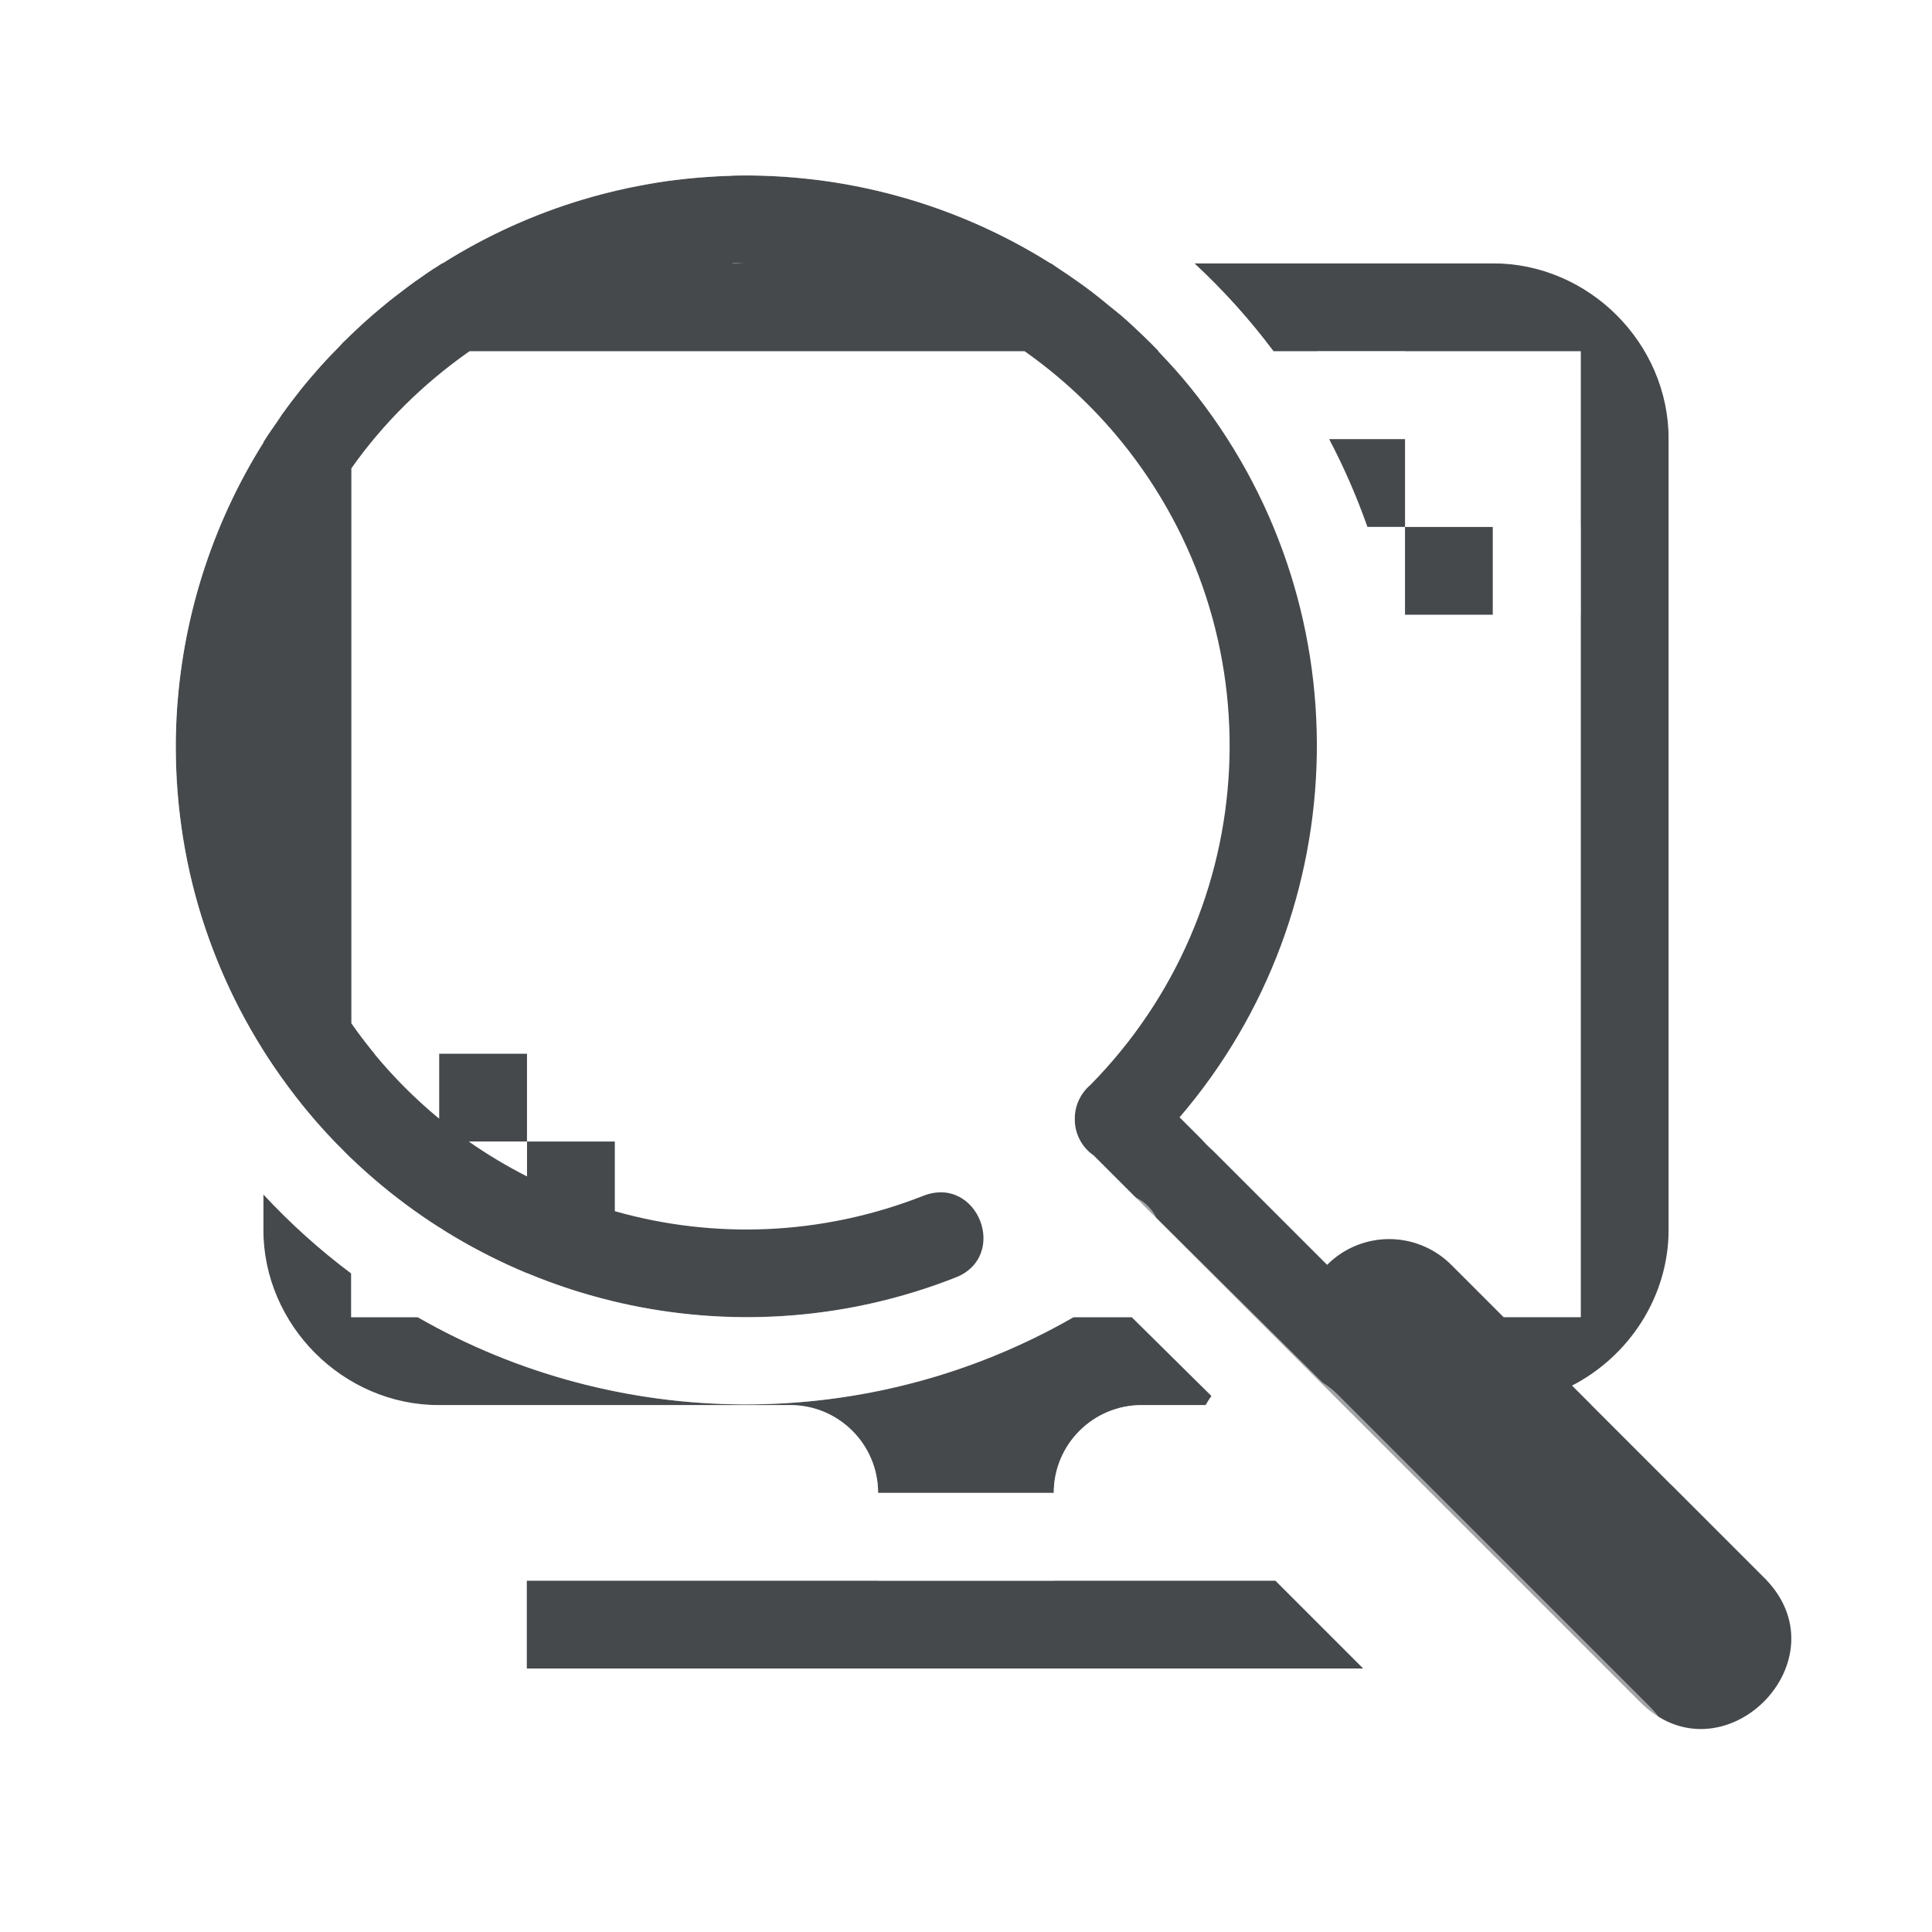
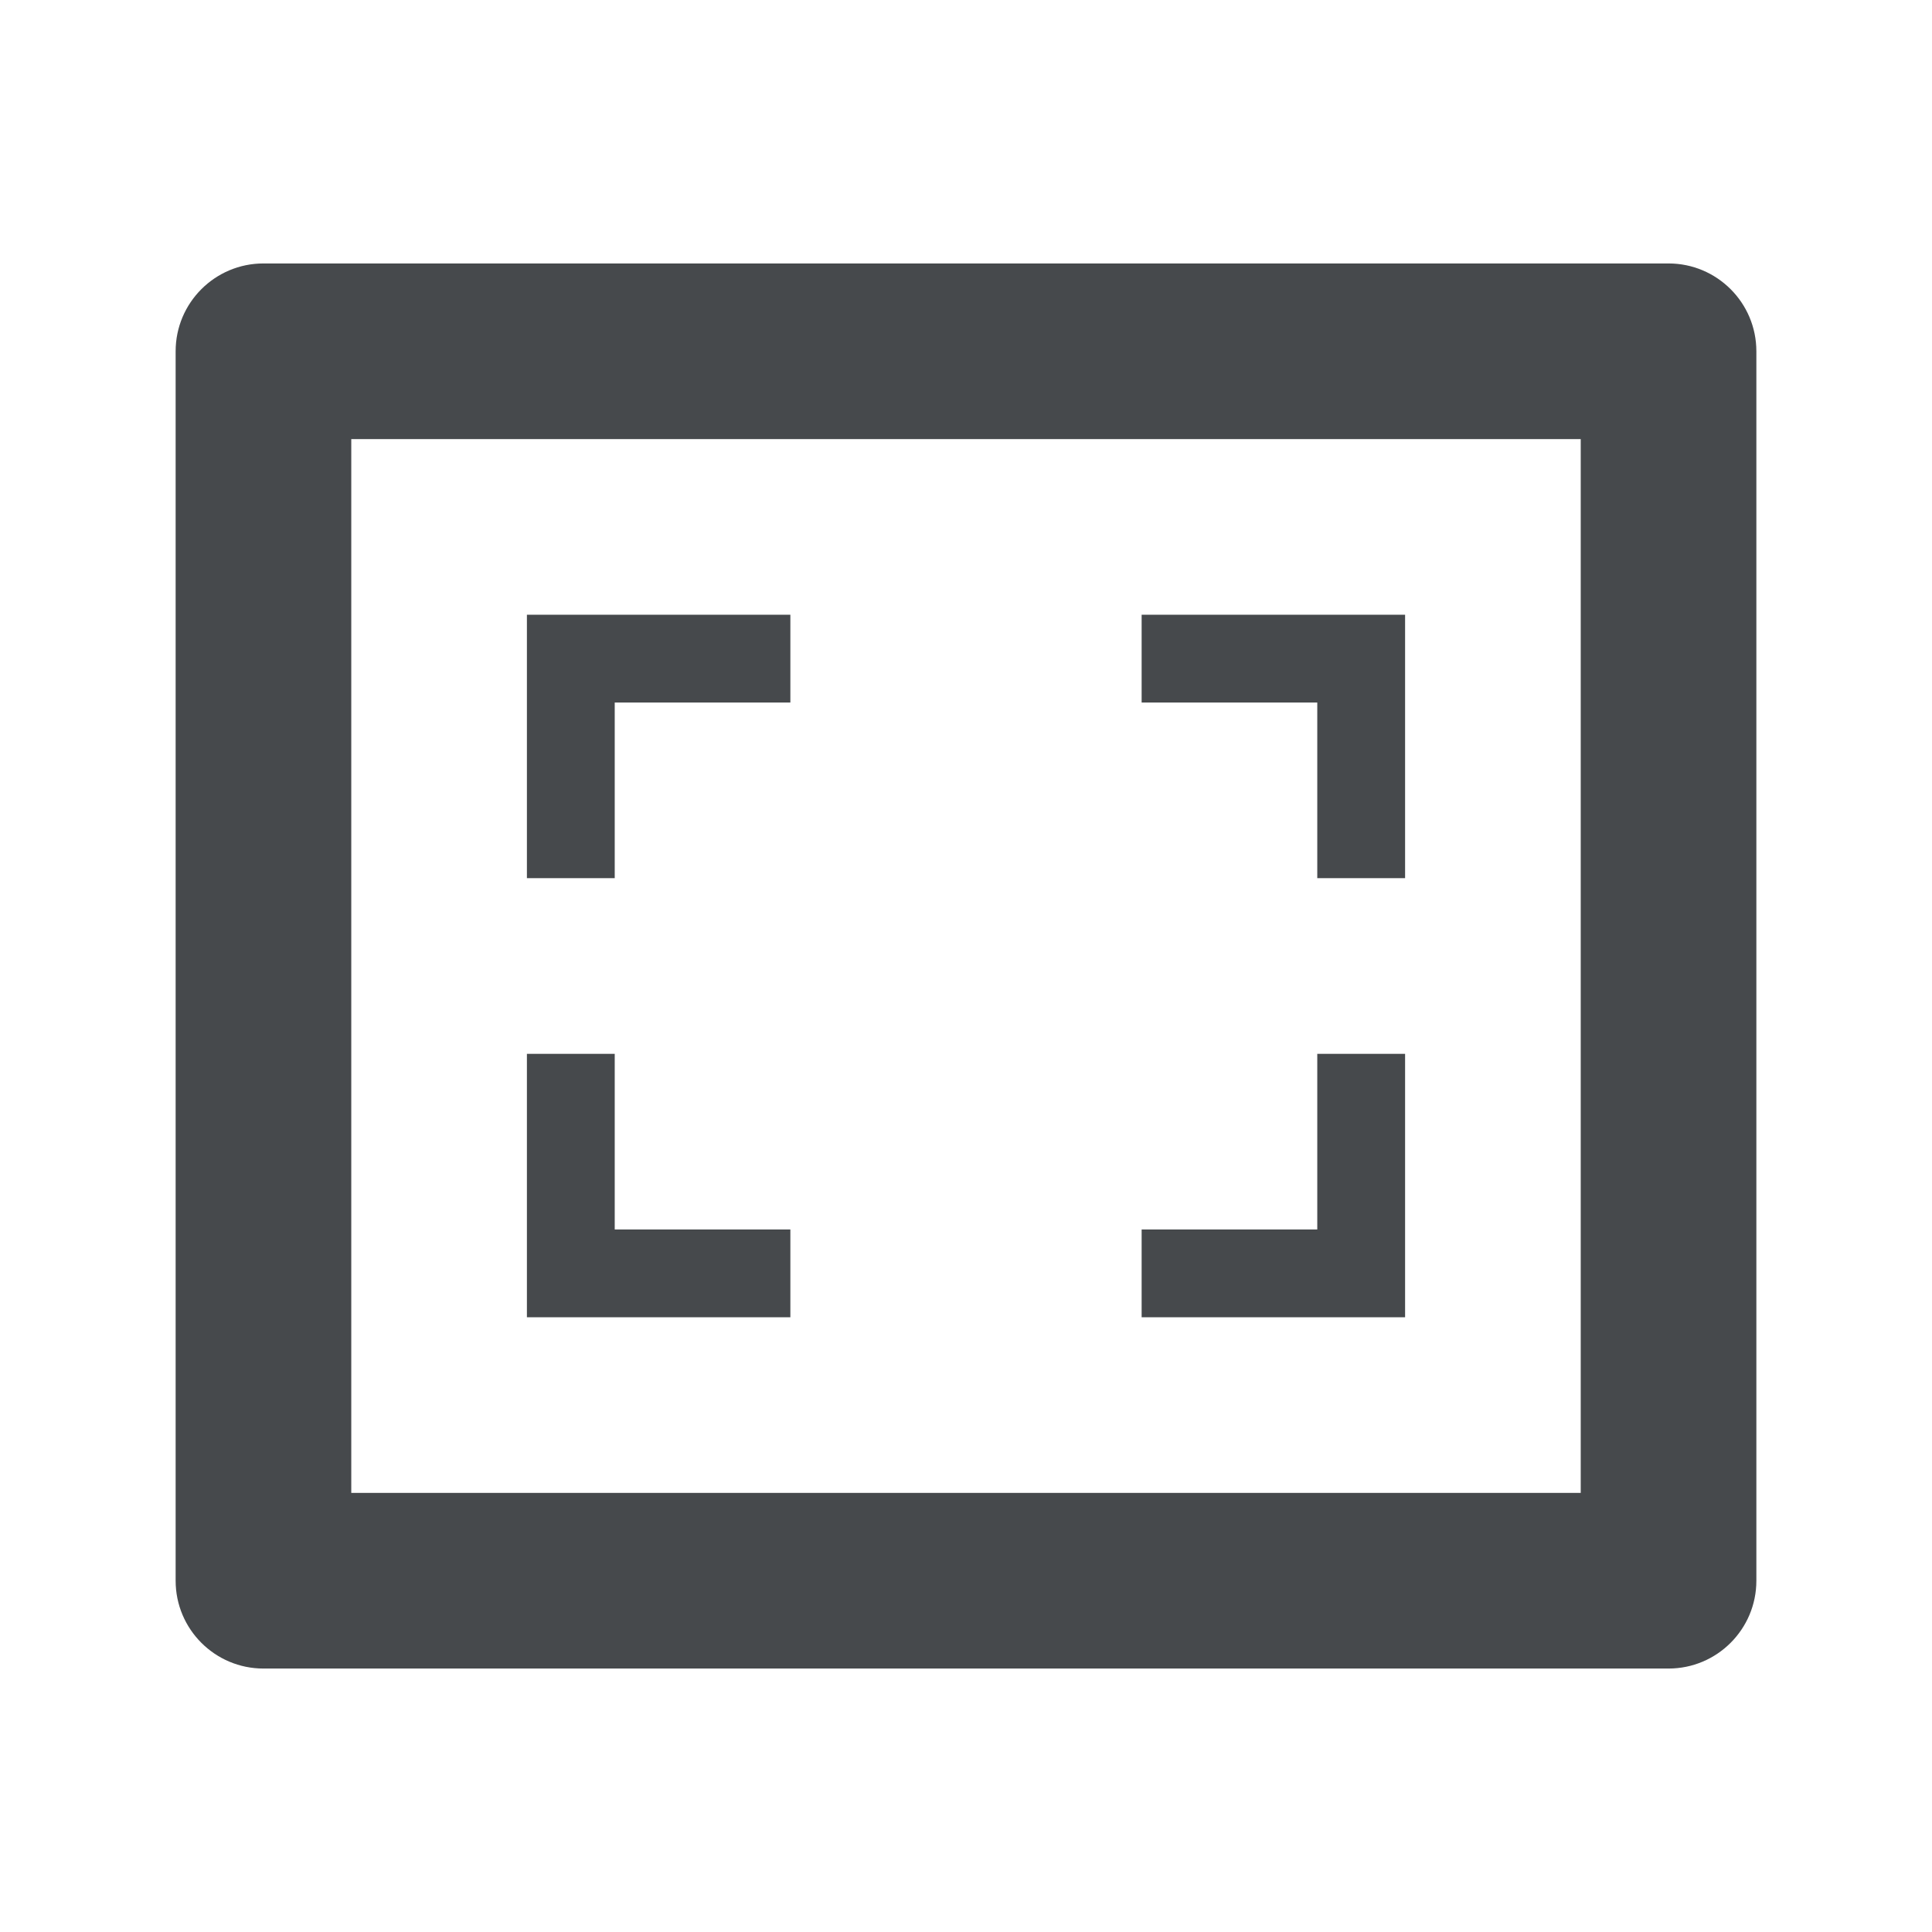
- <svg xmlns="http://www.w3.org/2000/svg" id="a" width="22" height="22" version="1.1">
+ <svg xmlns="http://www.w3.org/2000/svg" width="22" height="22" version="1.1">
  <defs>
    <style id="current-color-scheme" type="text/css">.ColorScheme-Text {color:#090d11;}.ColorScheme-Background{color:#ffffff;}</style>
+     <style type="text/css">.ColorScheme-Text {color:#090d11;}.ColorScheme-Background{color:#ffffff;}</style>
  </defs>
-   <path class="ColorScheme-Text" d="m8.332 2.002c-1.136 0.028-2.276 0.356-3.295 0.998h-0.006c-0.02 0.013-0.039 0.026-0.059 0.039-0.012 0.007-0.024 0.014-0.035 0.021-0.05 0.033-0.099 0.067-0.148 0.102-0.023 0.016-0.046 0.031-0.068 0.047-0.059 0.042-0.116 0.087-0.174 0.131-0.036 0.028-0.073 0.055-0.109 0.084-0.035 0.028-0.069 0.057-0.104 0.086-0.051 0.042-0.101 0.085-0.15 0.129-0.019 0.017-0.038 0.034-0.057 0.051-0.07 0.064-0.138 0.129-0.205 0.195-0.007 0.007-0.015 0.013-0.021 0.02-0.012 0.012-0.022 0.025-0.033 0.037-0.074 0.075-0.147 0.15-0.217 0.229l-0.002 0.002c-0.079 0.089-0.157 0.179-0.23 0.271-0.002 0.003-0.004 0.005-0.006 0.008-0.072 0.091-0.142 0.183-0.209 0.277-0.002 0.002-0.002 0.005-0.004 0.008-0.016 0.023-0.031 0.047-0.047 0.07-0.052 0.075-0.104 0.148-0.152 0.225v0.006c-1.19 1.895-1.361 4.345-0.275 6.447 0.086 0.166 0.178 0.325 0.275 0.48 0.086 0.137 0.178 0.27 0.273 0.398 0.003 0.004 0.006 0.009 0.01 0.014 0.097 0.131 0.199 0.259 0.305 0.381 0.063 0.072 0.126 0.142 0.191 0.211 0.034 0.036 0.069 0.071 0.104 0.105 0.035 0.036 0.069 0.073 0.105 0.107 0.004 0.004 0.008 0.006 0.012 0.01 1.786 1.71 4.46 2.307 6.875 1.359 0.624-0.242 0.257-1.178-0.365-0.932-1.161 0.456-2.389 0.492-3.51 0.174v-0.793h-1v0.396c-0.228-0.117-0.449-0.248-0.66-0.396h0.66v-1h-1v0.738c-0.375-0.31-0.712-0.672-1-1.084v-6.32c0.358-0.508 0.812-0.96 1.346-1.334h6.32c0.404 0.285 0.777 0.628 1.103 1.029 1.772 2.18 1.614 5.33-0.355 7.328-0.109 0.093-0.173 0.228-0.176 0.371-5e-6 0.001-5e-6 0.003 0 0.004-5e-6 0.001-5e-6 0.003 0 0.004-0.004 0.165 0.074 0.322 0.209 0.418 0.003 2e-3 0.005 0.004 0.008 0.006l2.666 2.668c0.009 0.01 0.019 0.02 0.029 0.029l3.506 3.506c0.943 0.982 2.396-0.472 1.414-1.414l-2.17-2.17c0.648-0.334 1.1-1.011 1.1-1.779v-9c0-1.091-0.909-2-2-2h-3.4c0.335 0.31 0.634 0.645 0.9 1h3.5v11h-0.879l-0.586-0.586c-0.181-0.186-0.428-0.295-0.688-0.303-0.275-0.008-0.542 0.098-0.736 0.293l-1.68-1.68c2.026-2.363 2.104-5.875 0.111-8.326-0.113-0.139-0.233-0.271-0.355-0.398h0.006c-0.055-0.057-0.112-0.114-0.17-0.17-0.087-0.084-0.175-0.166-0.268-0.246-0.004-0.004-0.009-0.006-0.014-0.01-0.034-0.03-0.071-0.057-0.106-0.086-0.071-0.058-0.142-0.117-0.215-0.172-0.052-0.04-0.105-0.078-0.158-0.115-0.07-0.05-0.141-0.098-0.213-0.145-0.028-0.018-0.054-0.039-0.082-0.057h-0.006c-1.092-0.687-2.359-1.03-3.631-0.998zm0.029 0.996c0.033-8.453e-4 0.066 0.002 0.1 0.002h-0.127c0.009-2.765e-4 0.018-0.002 0.027-0.002zm6.773 2.002c0.17 0.324 0.315 0.658 0.436 1h0.43v-1zm0.865 1v1h1v-1zm-13 7.6v0.4c0 1.091 0.909 2 2 2h4c0.552 0 1 0.448 1 1h2c0-0.552 0.448-1 1-1h0.73c0.02-0.036 0.042-0.07 0.066-0.104l-0.906-0.896h-0.668c-2.338 1.341-5.189 1.304-7.463 0h-0.76v-0.5c-0.355-0.266-0.69-0.566-1-0.9zm3 4.4v1h9.525l-1-1z" style="fill-opacity:.75;fill:currentColor" />
-   <path class="ColorScheme-Background" d="m8.574 1.002c-0.115-0.001-0.229-2.343e-4 -0.344 0.004-1.206 0.043-2.4 0.377-3.473 0.994h-1.258c-0.822 0-1.5 0.678-1.5 1.5v1.254c-1.327 2.302-1.341 5.172 0 7.494v3.252c0 0.822 0.678 1.5 1.5 1.5h6.5c0-0.552-0.448-1-1-1h-5.5c-0.286 0-0.5-0.214-0.5-0.5v-1.9c2.497 2.693 6.587 3.167 9.635 1.148l1.162 1.148c-0.024 0.033-0.046 0.068-0.066 0.104h-0.73c-0.552 0-1 0.448-1 1h1.617c0.051 0.112 0.121 0.214 0.209 0.301l1.699 1.699h-9.525v1h10v-0.523l1.361 1.361c0.944 0.953 2.369-0.473 1.414-1.416l-3.535-3.535c-0.054-0.055-0.114-0.103-0.18-0.145l-1.891-1.873c-0.119-0.245-0.413-0.349-0.66-0.234-2e-3 6.39e-4 -0.004 0.001-0.006 2e-3 -0.06 0.024-0.115 0.06-0.162 0.105l-2e-3 2e-3c-1.591 1.165-3.546 1.502-5.34 1.078-0.012-0.003-0.023-0.007-0.035-0.01-0.159-0.039-0.315-0.082-0.471-0.133-0.167-0.055-0.332-0.116-0.494-0.184v0.006c-0.334-0.139-0.659-0.306-0.969-0.502h0.01c-0.014-0.009-0.027-0.017-0.041-0.025v0.006c-0.515-0.33-0.992-0.738-1.412-1.223-0.219-0.253-0.414-0.518-0.588-0.793-0.098-0.155-0.19-0.315-0.275-0.48-0.125-0.243-0.234-0.49-0.326-0.74-0.046-0.125-0.089-0.25-0.127-0.377-0.108-0.359-0.179-0.725-0.223-1.09-0.007-0.057-0.012-0.113-0.018-0.17-0.016-0.169-0.025-0.337-0.027-0.506-0.001-0.065-0.003-0.129-0.002-0.193 0.002-0.116 0.006-0.232 0.014-0.348 0.003-0.045 0.008-0.09 0.012-0.135 0.092-1.022 0.424-2.014 0.973-2.889v-0.006c0.253-0.4 0.553-0.779 0.9-1.127 0.349-0.35 0.729-0.65 1.131-0.904h0.006c0.718-0.452 1.495-0.745 2.289-0.891 0.065-0.012 0.13-0.025 0.195-0.035 0.111-0.017 0.223-0.03 0.334-0.041 0.048-0.005 0.096-0.008 0.145-0.012 0.111-0.008 0.221-0.017 0.332-0.02 0.317-0.008 0.634 0.009 0.947 0.047 0.001 1.563e-4 0.003-1.57e-4 0.004 0 0.944 0.115 1.861 0.436 2.68 0.951h0.006c0.273 0.172 0.536 0.367 0.787 0.584 2.582 2.235 2.996 6.073 0.951 8.809-0.409 0.535 0.402 1.143 0.801 0.6 1.779-2.38 1.938-5.5 0.627-7.992h0.865v-1h-1v0.756c-0.368-0.639-0.836-1.232-1.4-1.756h4.9c0.286 0 0.5 0.214 0.5 0.5v12c0 0.286-0.214 0.5-0.5 0.5h-0.379l0.902 0.902c0.568-0.215 0.977-0.764 0.977-1.402v-12c0-0.822-0.678-1.5-1.5-1.5h-6.254c-1.136-0.655-2.404-0.986-3.672-0.998zm7.426 3.998v1h1v-1zm1 1v1h1v-1zm-5 11h-2v1h2zm-3.639-14.002c-0.009 2.311e-4 -0.018 0.002-0.027 0.002h0.127c-0.033 2.395e-4 -0.066-0.003-0.1-0.002zm-4.975 0.014c-0.065 0.061-0.13 0.122-0.193 0.186-0.062 0.062-0.122 0.126-0.182 0.189 0.041-0.191 0.184-0.334 0.375-0.375zm-0.387 5.496c4.79e-5 0.032-6.079e-4 0.064 0 0.096zm1.262 3.492c0.224 0.272 0.472 0.518 0.738 0.738v-0.738zm1.078 1c0.211 0.148 0.432 0.28 0.66 0.396v-0.396z" style="fill-opacity:.5;fill:currentColor" />
+   <path class="ColorScheme-Background" d="m1.5 2c-0.276 2.76e-5 -0.5 0.224-0.5 0.5v17c2.76e-5 0.276 0.224 0.5 0.5 0.5h19c0.276-2.8e-5 0.5-0.224 0.5-0.5v-17c-2.8e-5 -0.276-0.224-0.5-0.5-0.5zm0.5 1h18v16h-18zm2 2v4h1v-3h3v-1zm10 0v1h3v3h1v-4zm-10 8v4h4v-1h-3v-3zm13 0v3h-3v1h4v-4z" style="fill-opacity:.5;fill:currentColor" />
+   <path class="ColorScheme-Text" d="m3 3c-0.552 5.52e-5 -1 0.448-1 1v14c5.52e-5 0.552 0.448 1 1 1h16c0.552-5.5e-5 1-0.448 1-1v-14c-5.5e-5 -0.552-0.448-1-1-1zm1 2h14v12h-14zm2 2v3h1v-2h2v-1zm7 0v1h2v2h1v-3zm-7 5v3h3v-1h-2v-2zm9 0v2h-2v1h3v-3z" style="fill-opacity:.75;fill:currentColor" />
</svg>
